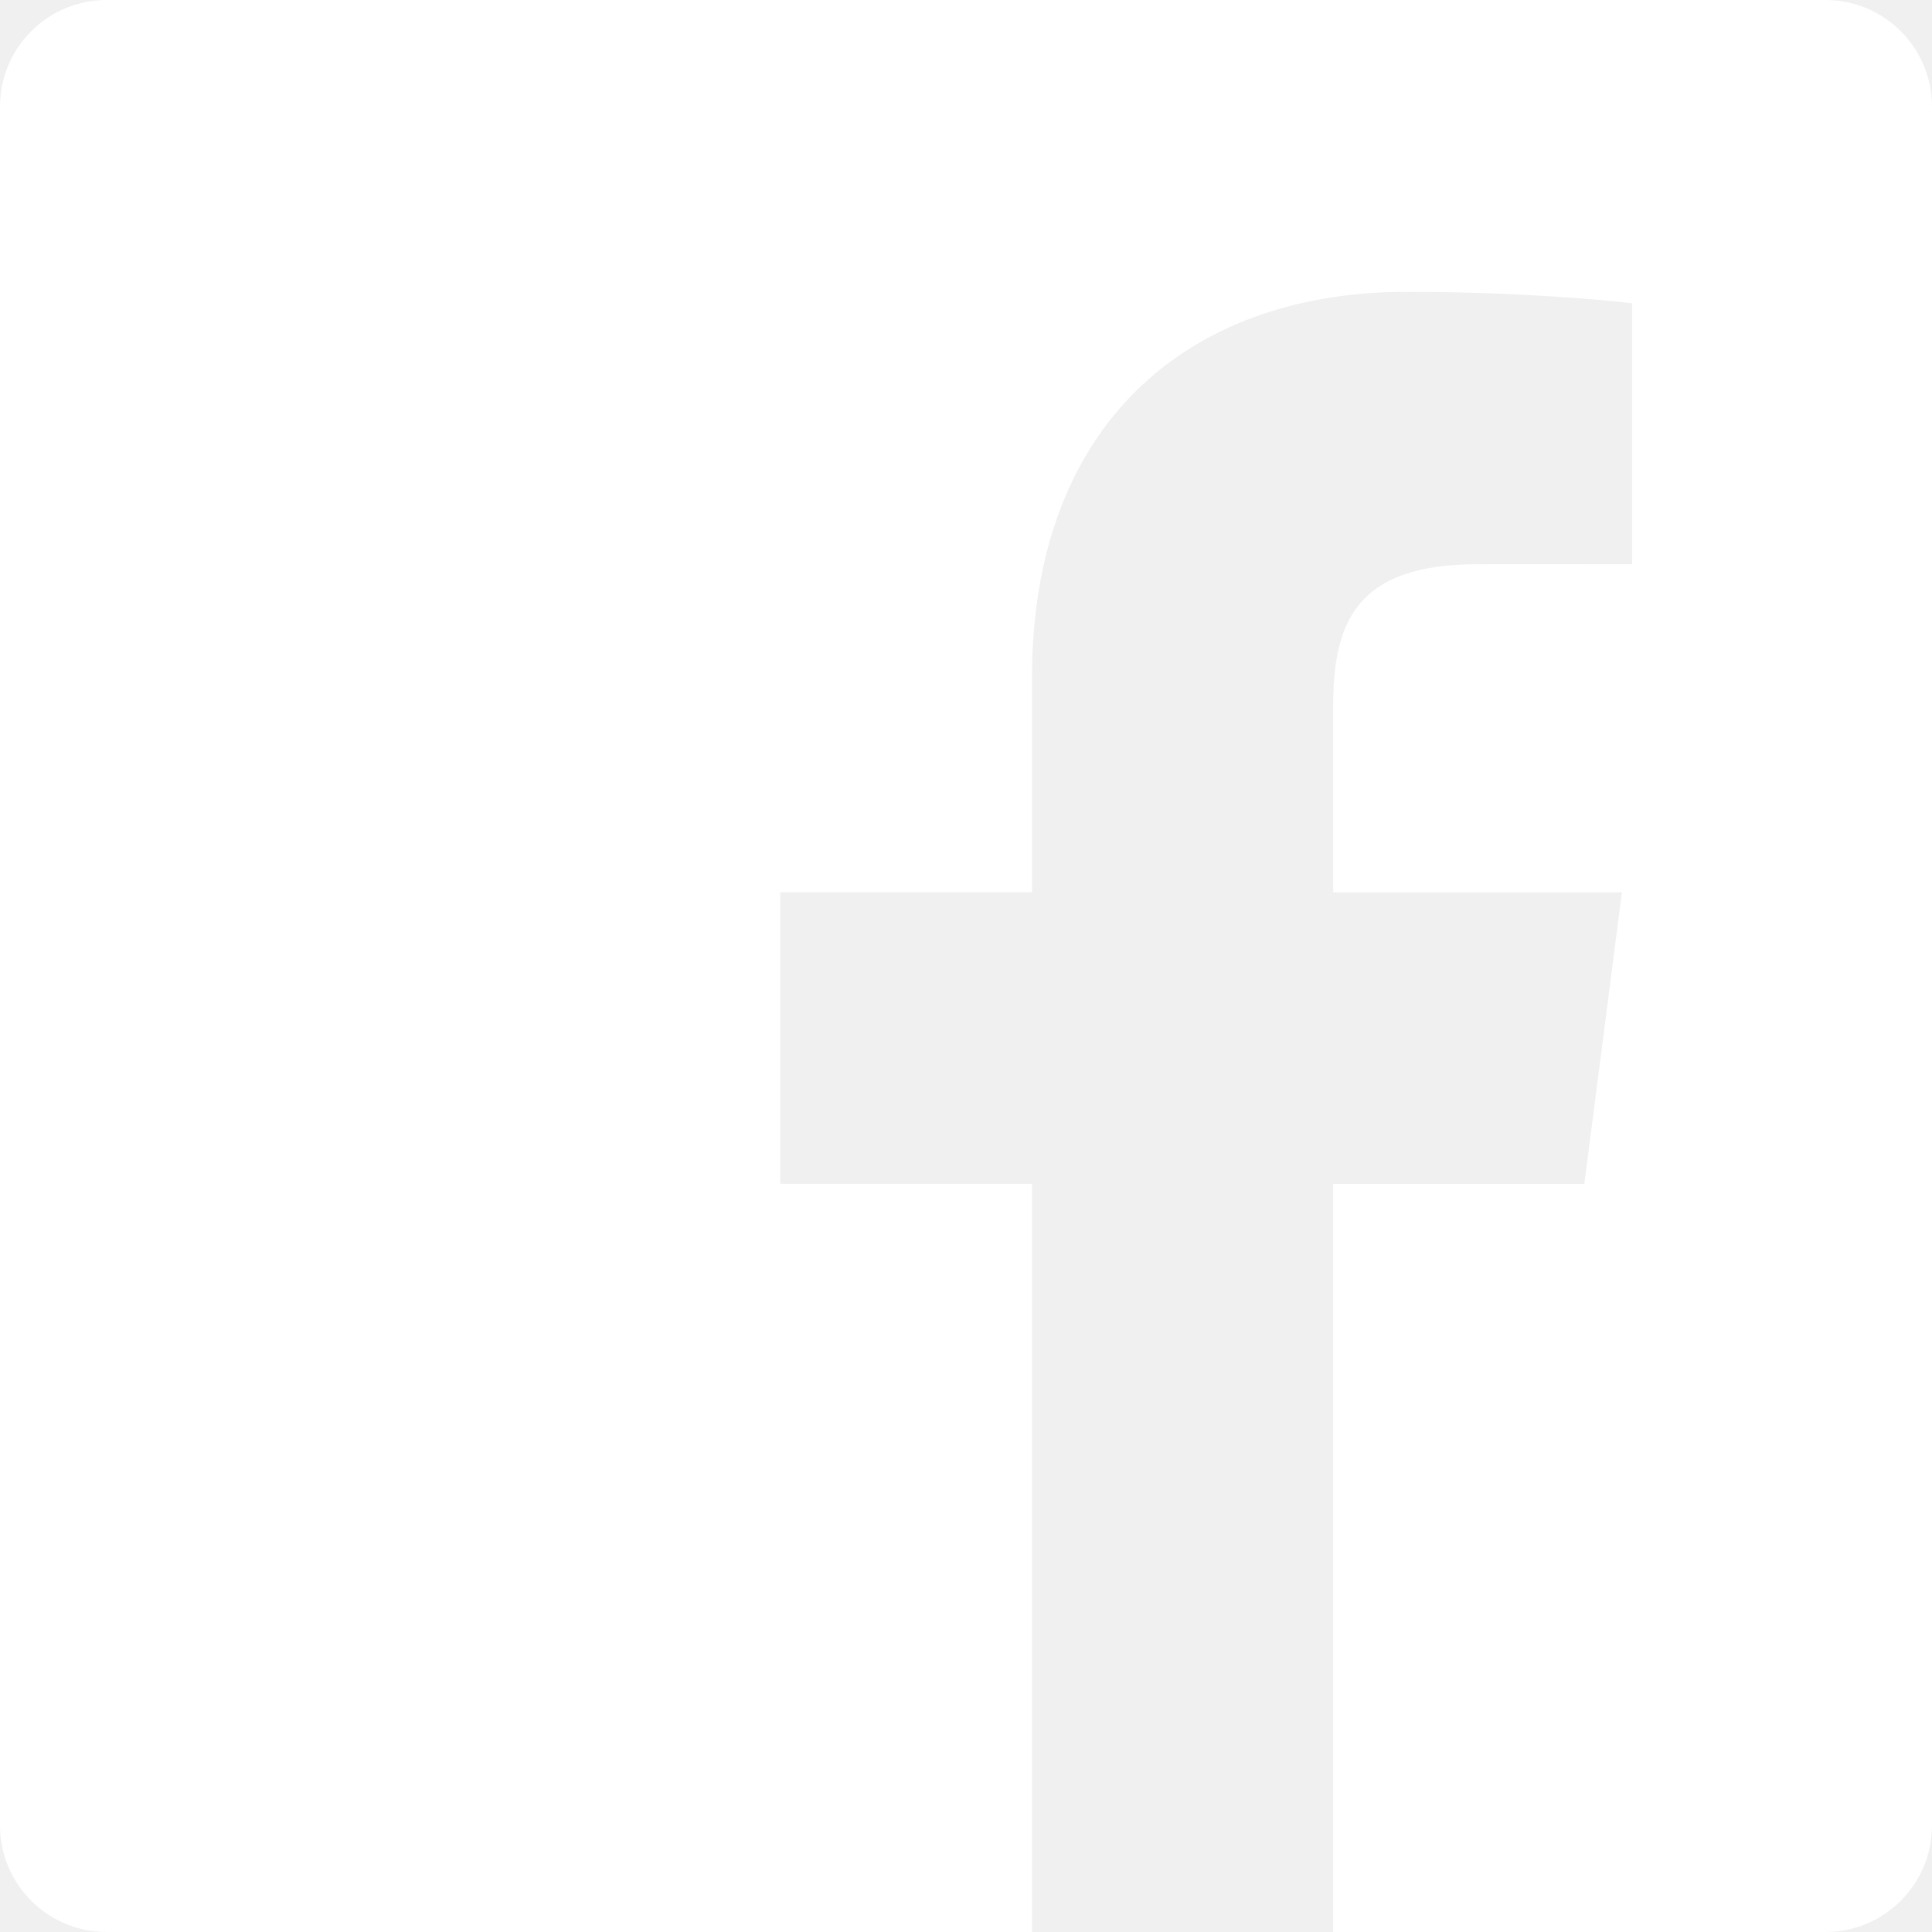
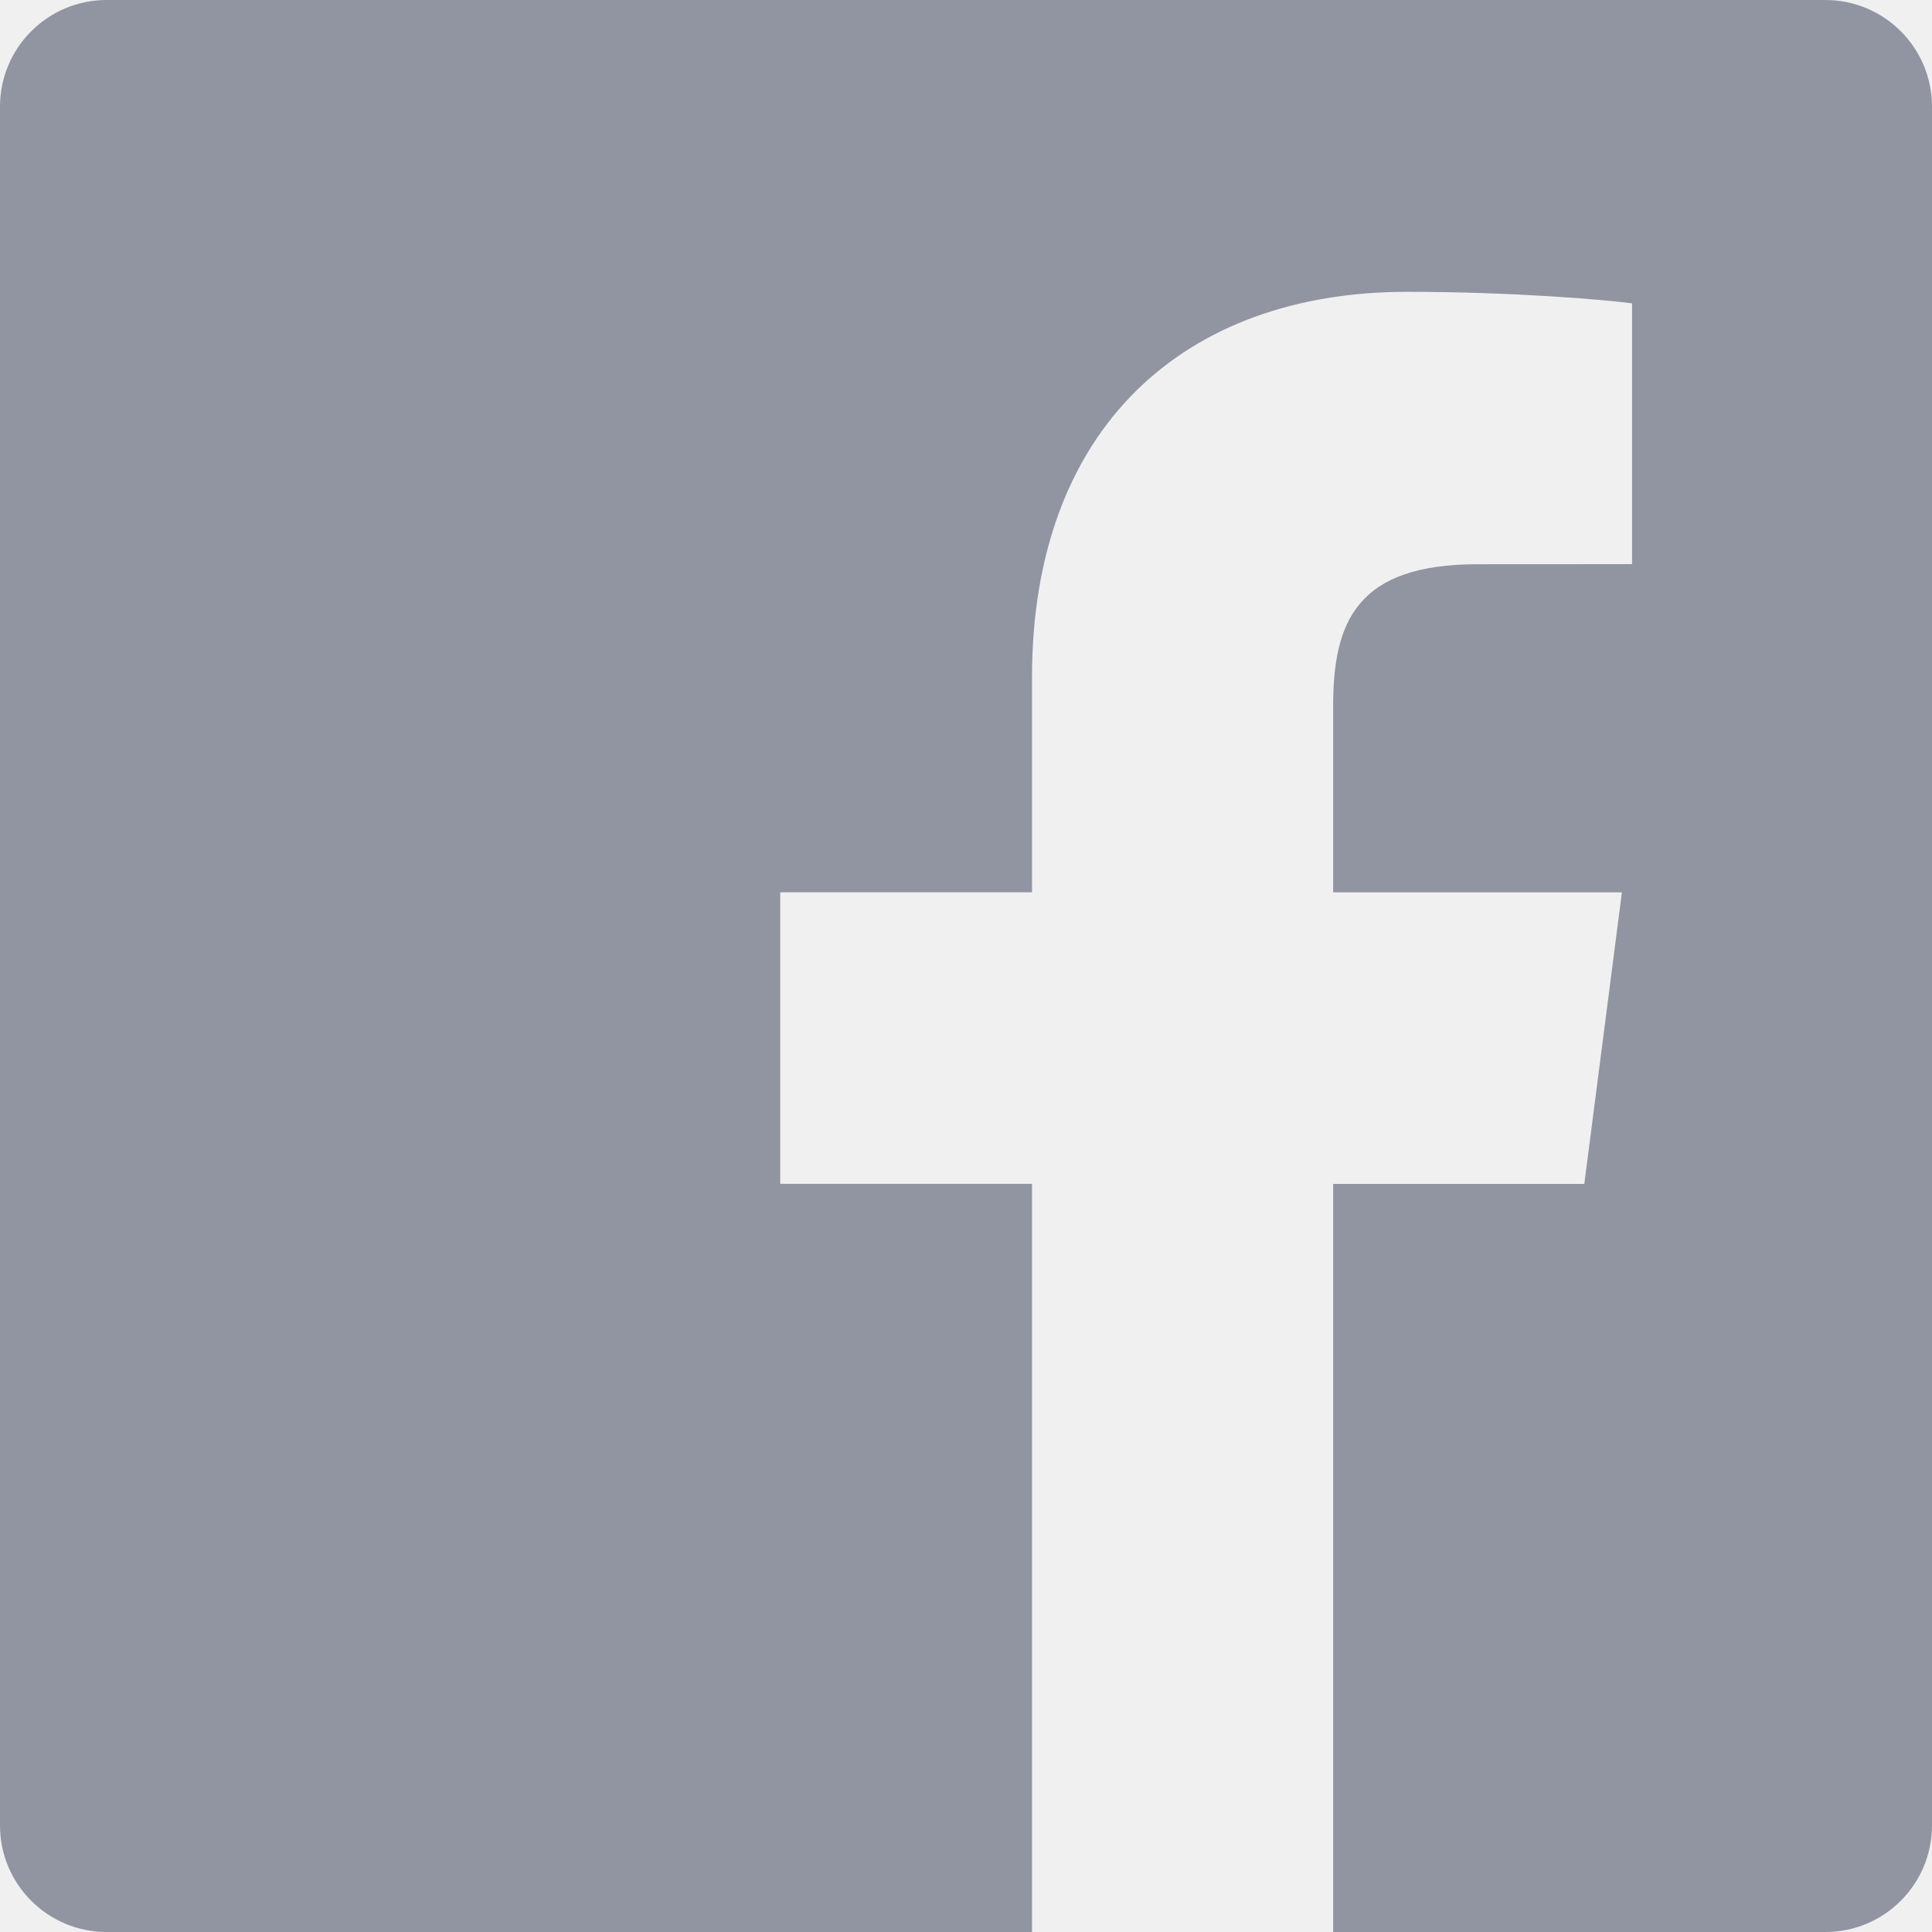
<svg xmlns="http://www.w3.org/2000/svg" width="24" height="24">
-   <path fill="#FFF" fill-rule="evenodd" d="M22.675 0H1.325C.593 0 0 .593 0 1.325v21.351C0 23.407.593 24 1.325 24H12.82v-9.294H9.692v-3.622h3.128V8.413c0-3.1 1.893-4.788 4.659-4.788 1.325 0 2.463.099 2.795.143v3.24l-1.918.001c-1.504 0-1.795.715-1.795 1.763v2.313h3.587l-.467 3.622h-3.12V24h6.116c.73 0 1.323-.593 1.323-1.325V1.325C24 .593 23.407 0 22.675 0z" />
+   <path fill="hsl(229, 8%, 60%)" fill-rule="evenodd" d="M22.675 0H1.325C.593 0 0 .593 0 1.325v21.351C0 23.407.593 24 1.325 24H12.82v-9.294H9.692v-3.622h3.128V8.413c0-3.1 1.893-4.788 4.659-4.788 1.325 0 2.463.099 2.795.143v3.24l-1.918.001c-1.504 0-1.795.715-1.795 1.763v2.313h3.587l-.467 3.622h-3.12V24h6.116c.73 0 1.323-.593 1.323-1.325V1.325C24 .593 23.407 0 22.675 0z" />
</svg>
